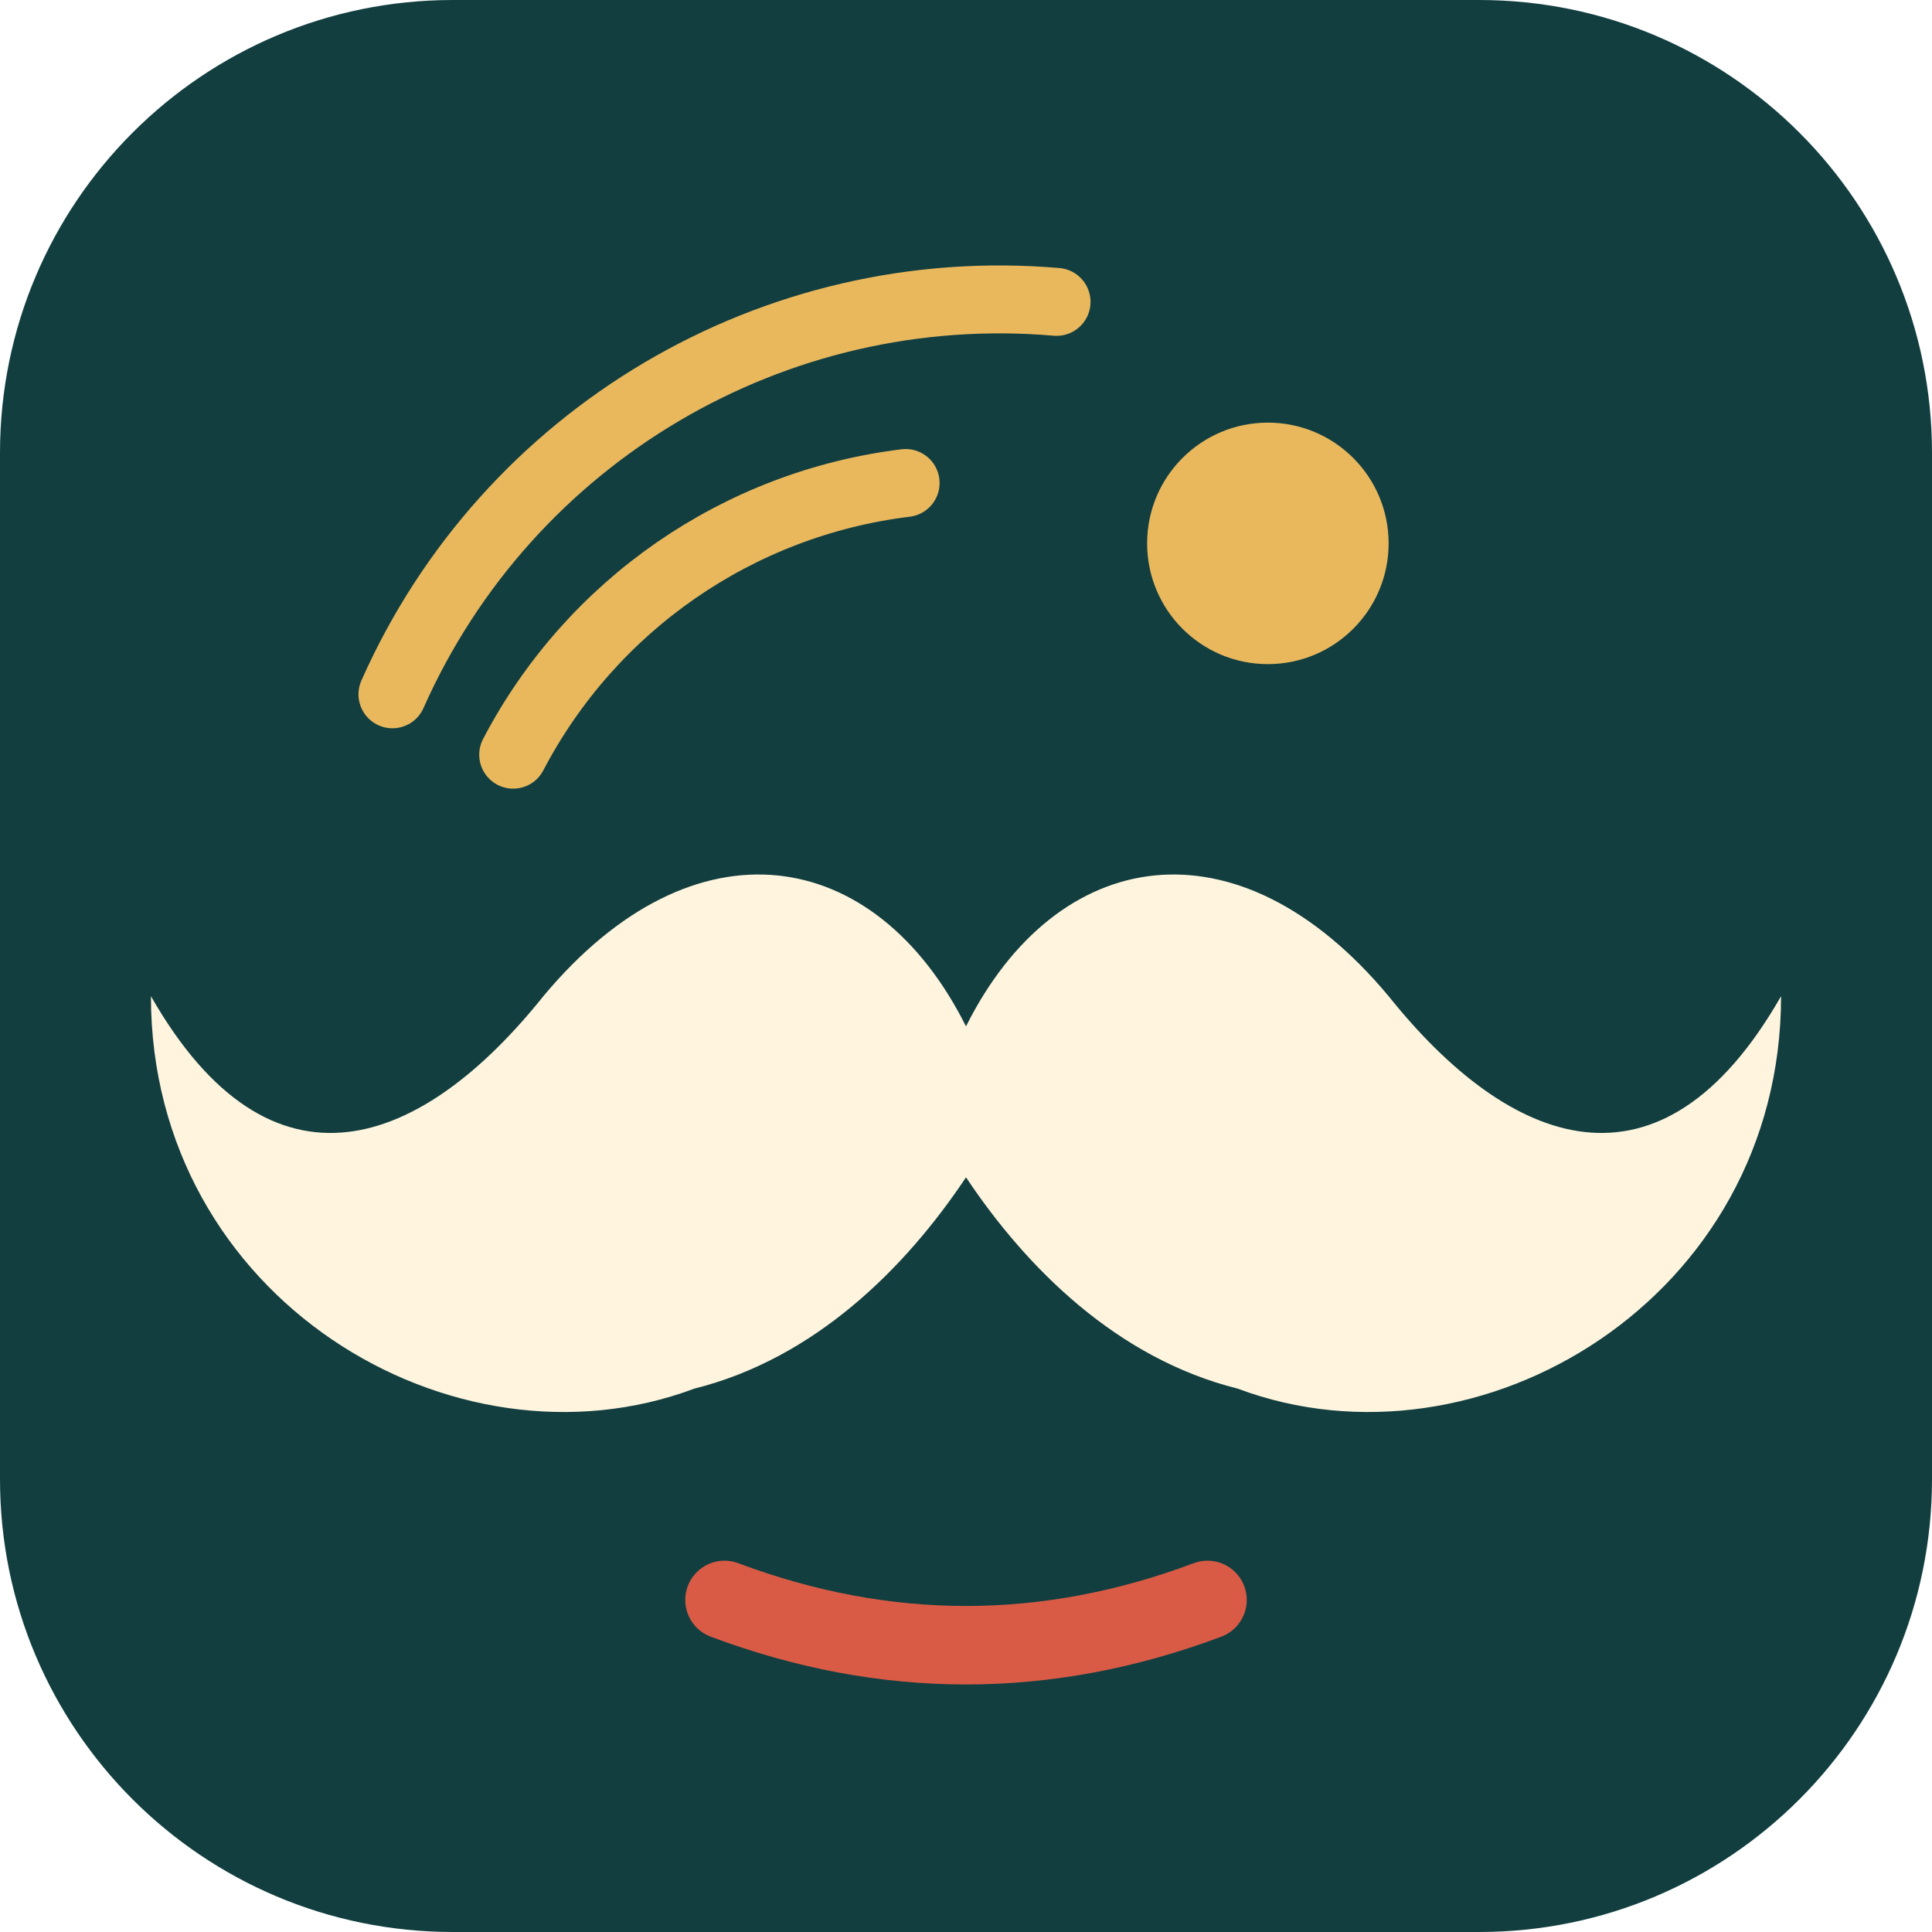
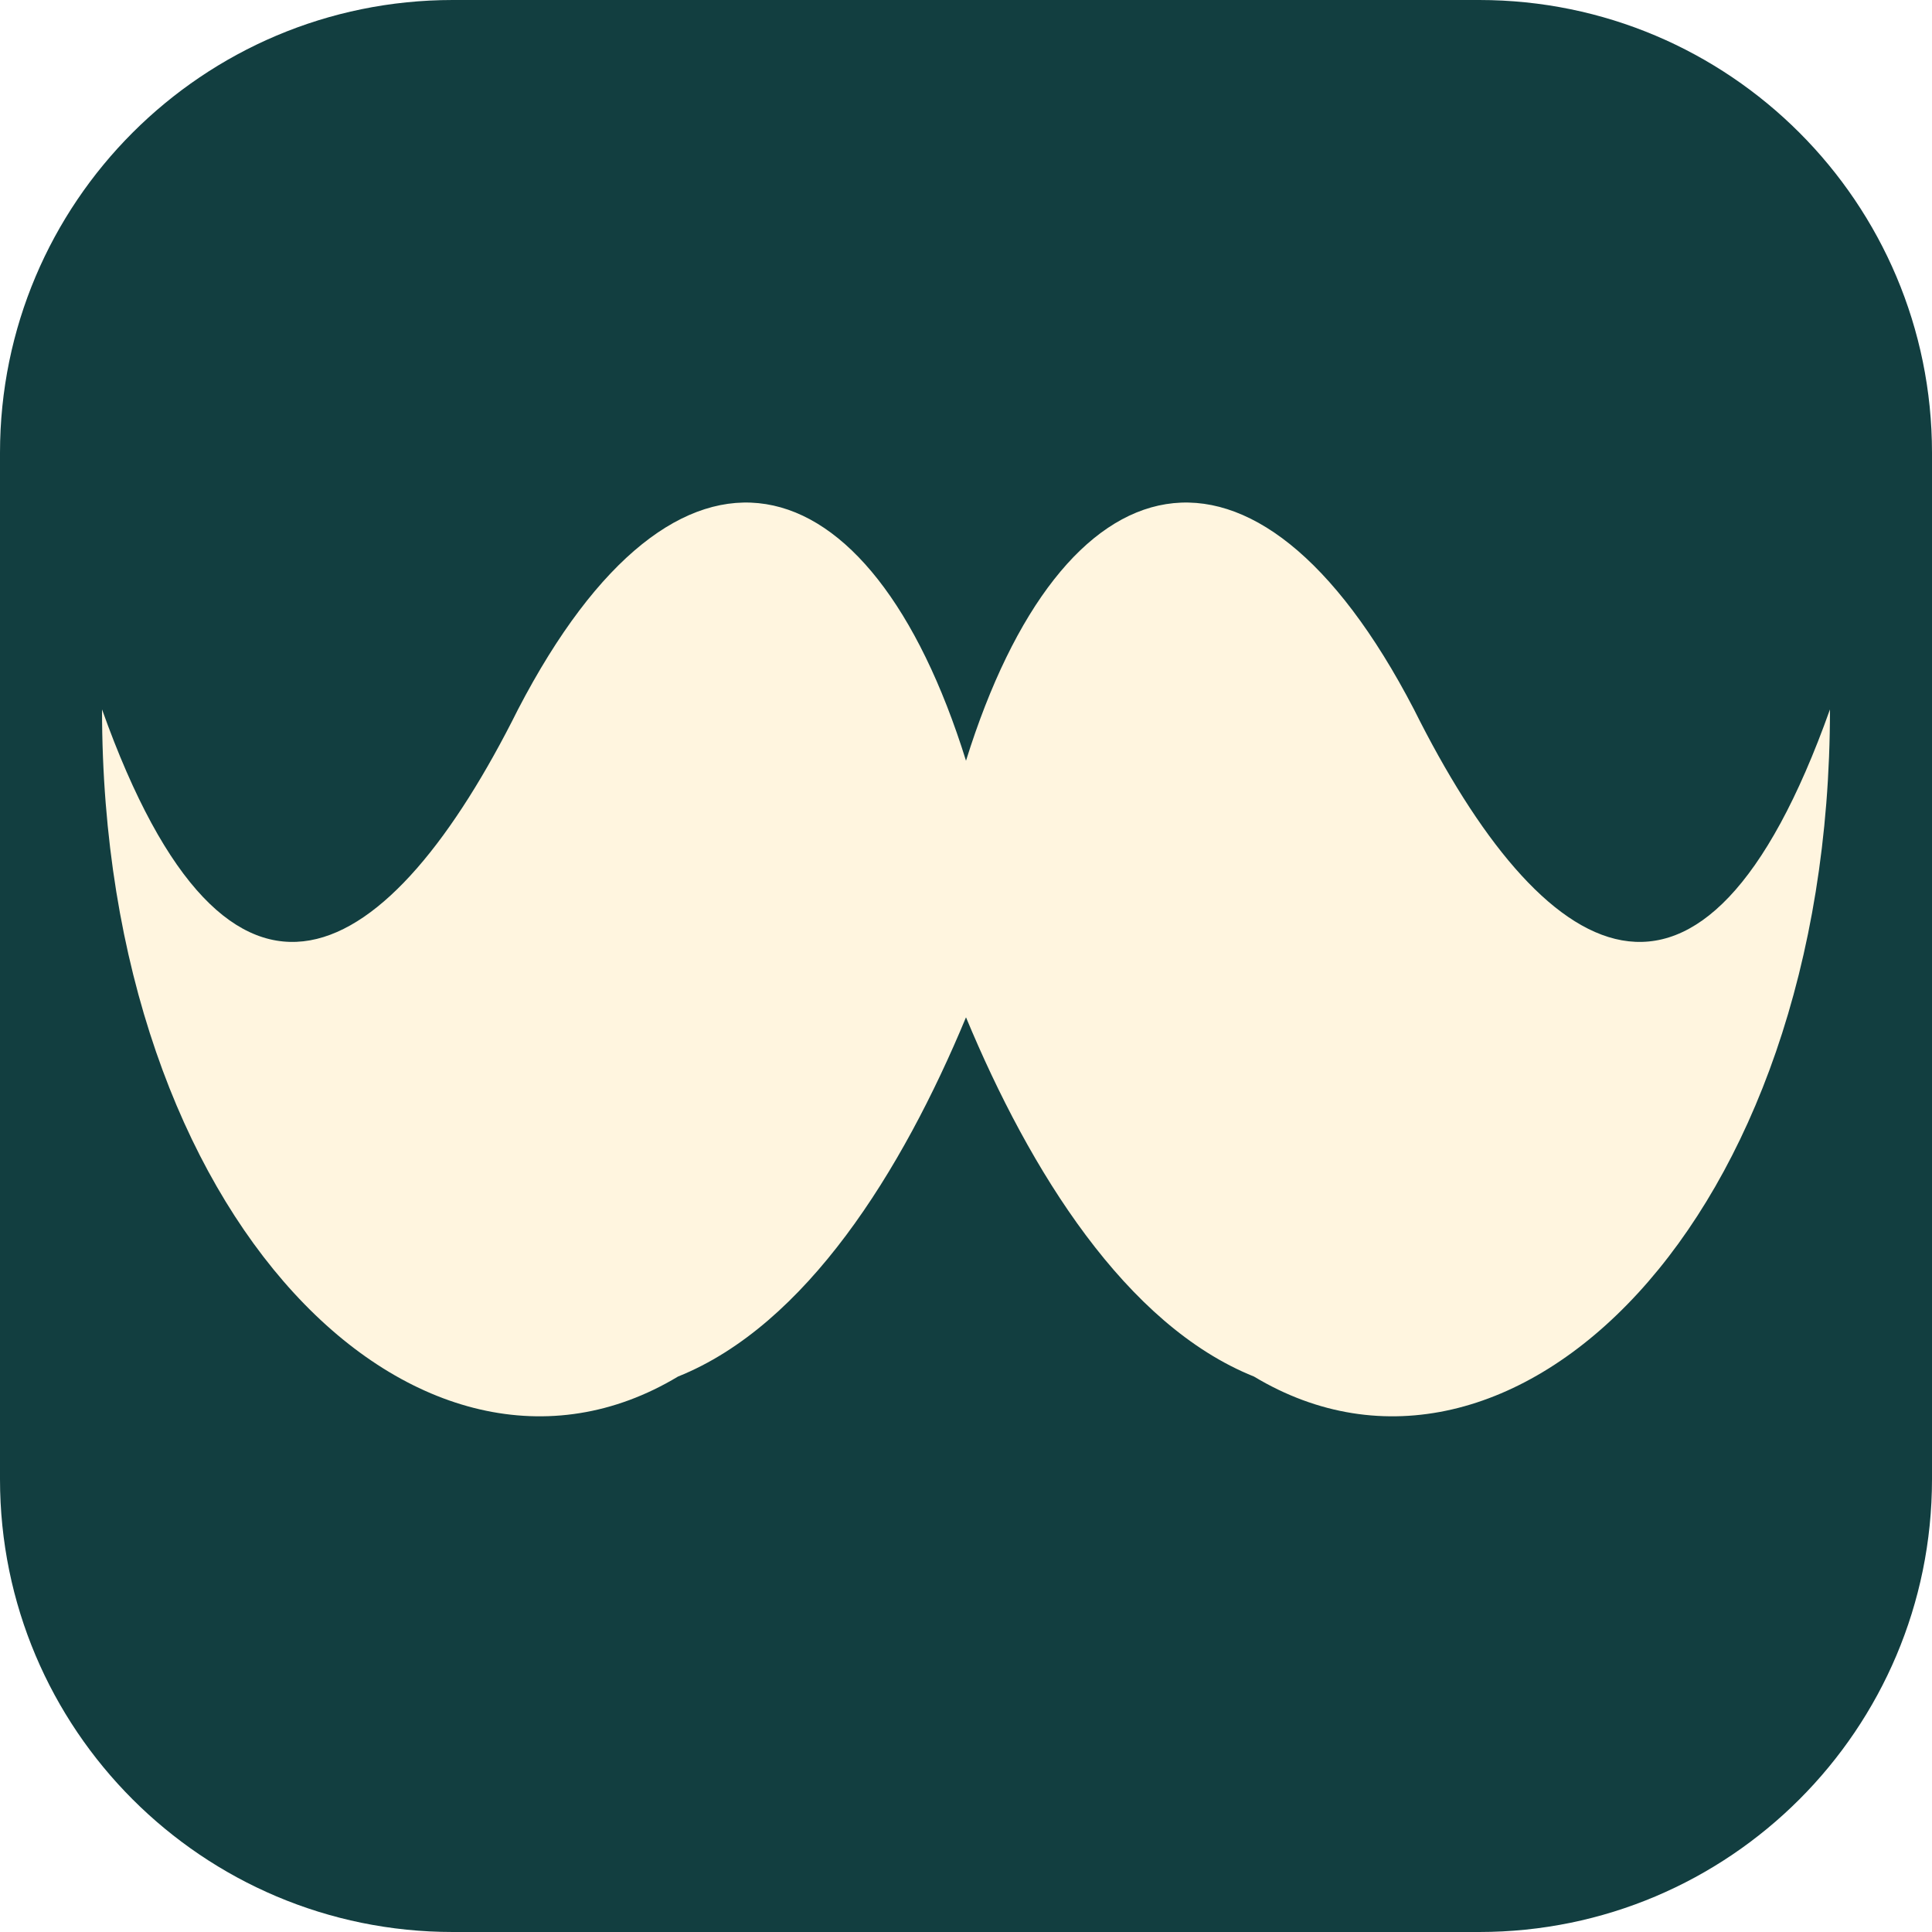
<svg xmlns="http://www.w3.org/2000/svg" width="64" height="64" viewBox="0 0 64 64">
  <rect width="64" height="64" rx="15" fill="#123E40" />
-   <path d="M13 23a22 22 0 0 1 22-13m-18 15a17 17 0 0 1 13-9" fill="none" stroke="#E9B85D" stroke-width="2.25" stroke-linecap="round" />
-   <circle cx="42" cy="18" r="4" fill="#E9B85D" />
-   <path d="M32 34c-3-6-9-7-14-1-4 5-9 7-13 0 0 10 10 16 18 13 4-1 7-4 9-7 2 3 5 6 9 7 8 3 18-3 18-13-4 7-9 5-13 0-5-6-11-5-14 1Z" fill="#FFF5DF" />
-   <path d="M24 53q8 3 16 0" fill="none" stroke="#D95B45" stroke-width="2.6" stroke-linecap="round" />
+   <path d="M32 34c-3-6-9-7-14-1-4 5-9 7-13 0 0 10 10 16 18 13 4-1 7-4 9-7 2 3 5 6 9 7 8 3 18-3 18-13-4 7-9 5-13 0-5-6-11-5-14 1Z" fill="#FFF5DF" transform="translate(32 32) scale(1.06 1.7) translate(-32 -38)" />
</svg>
